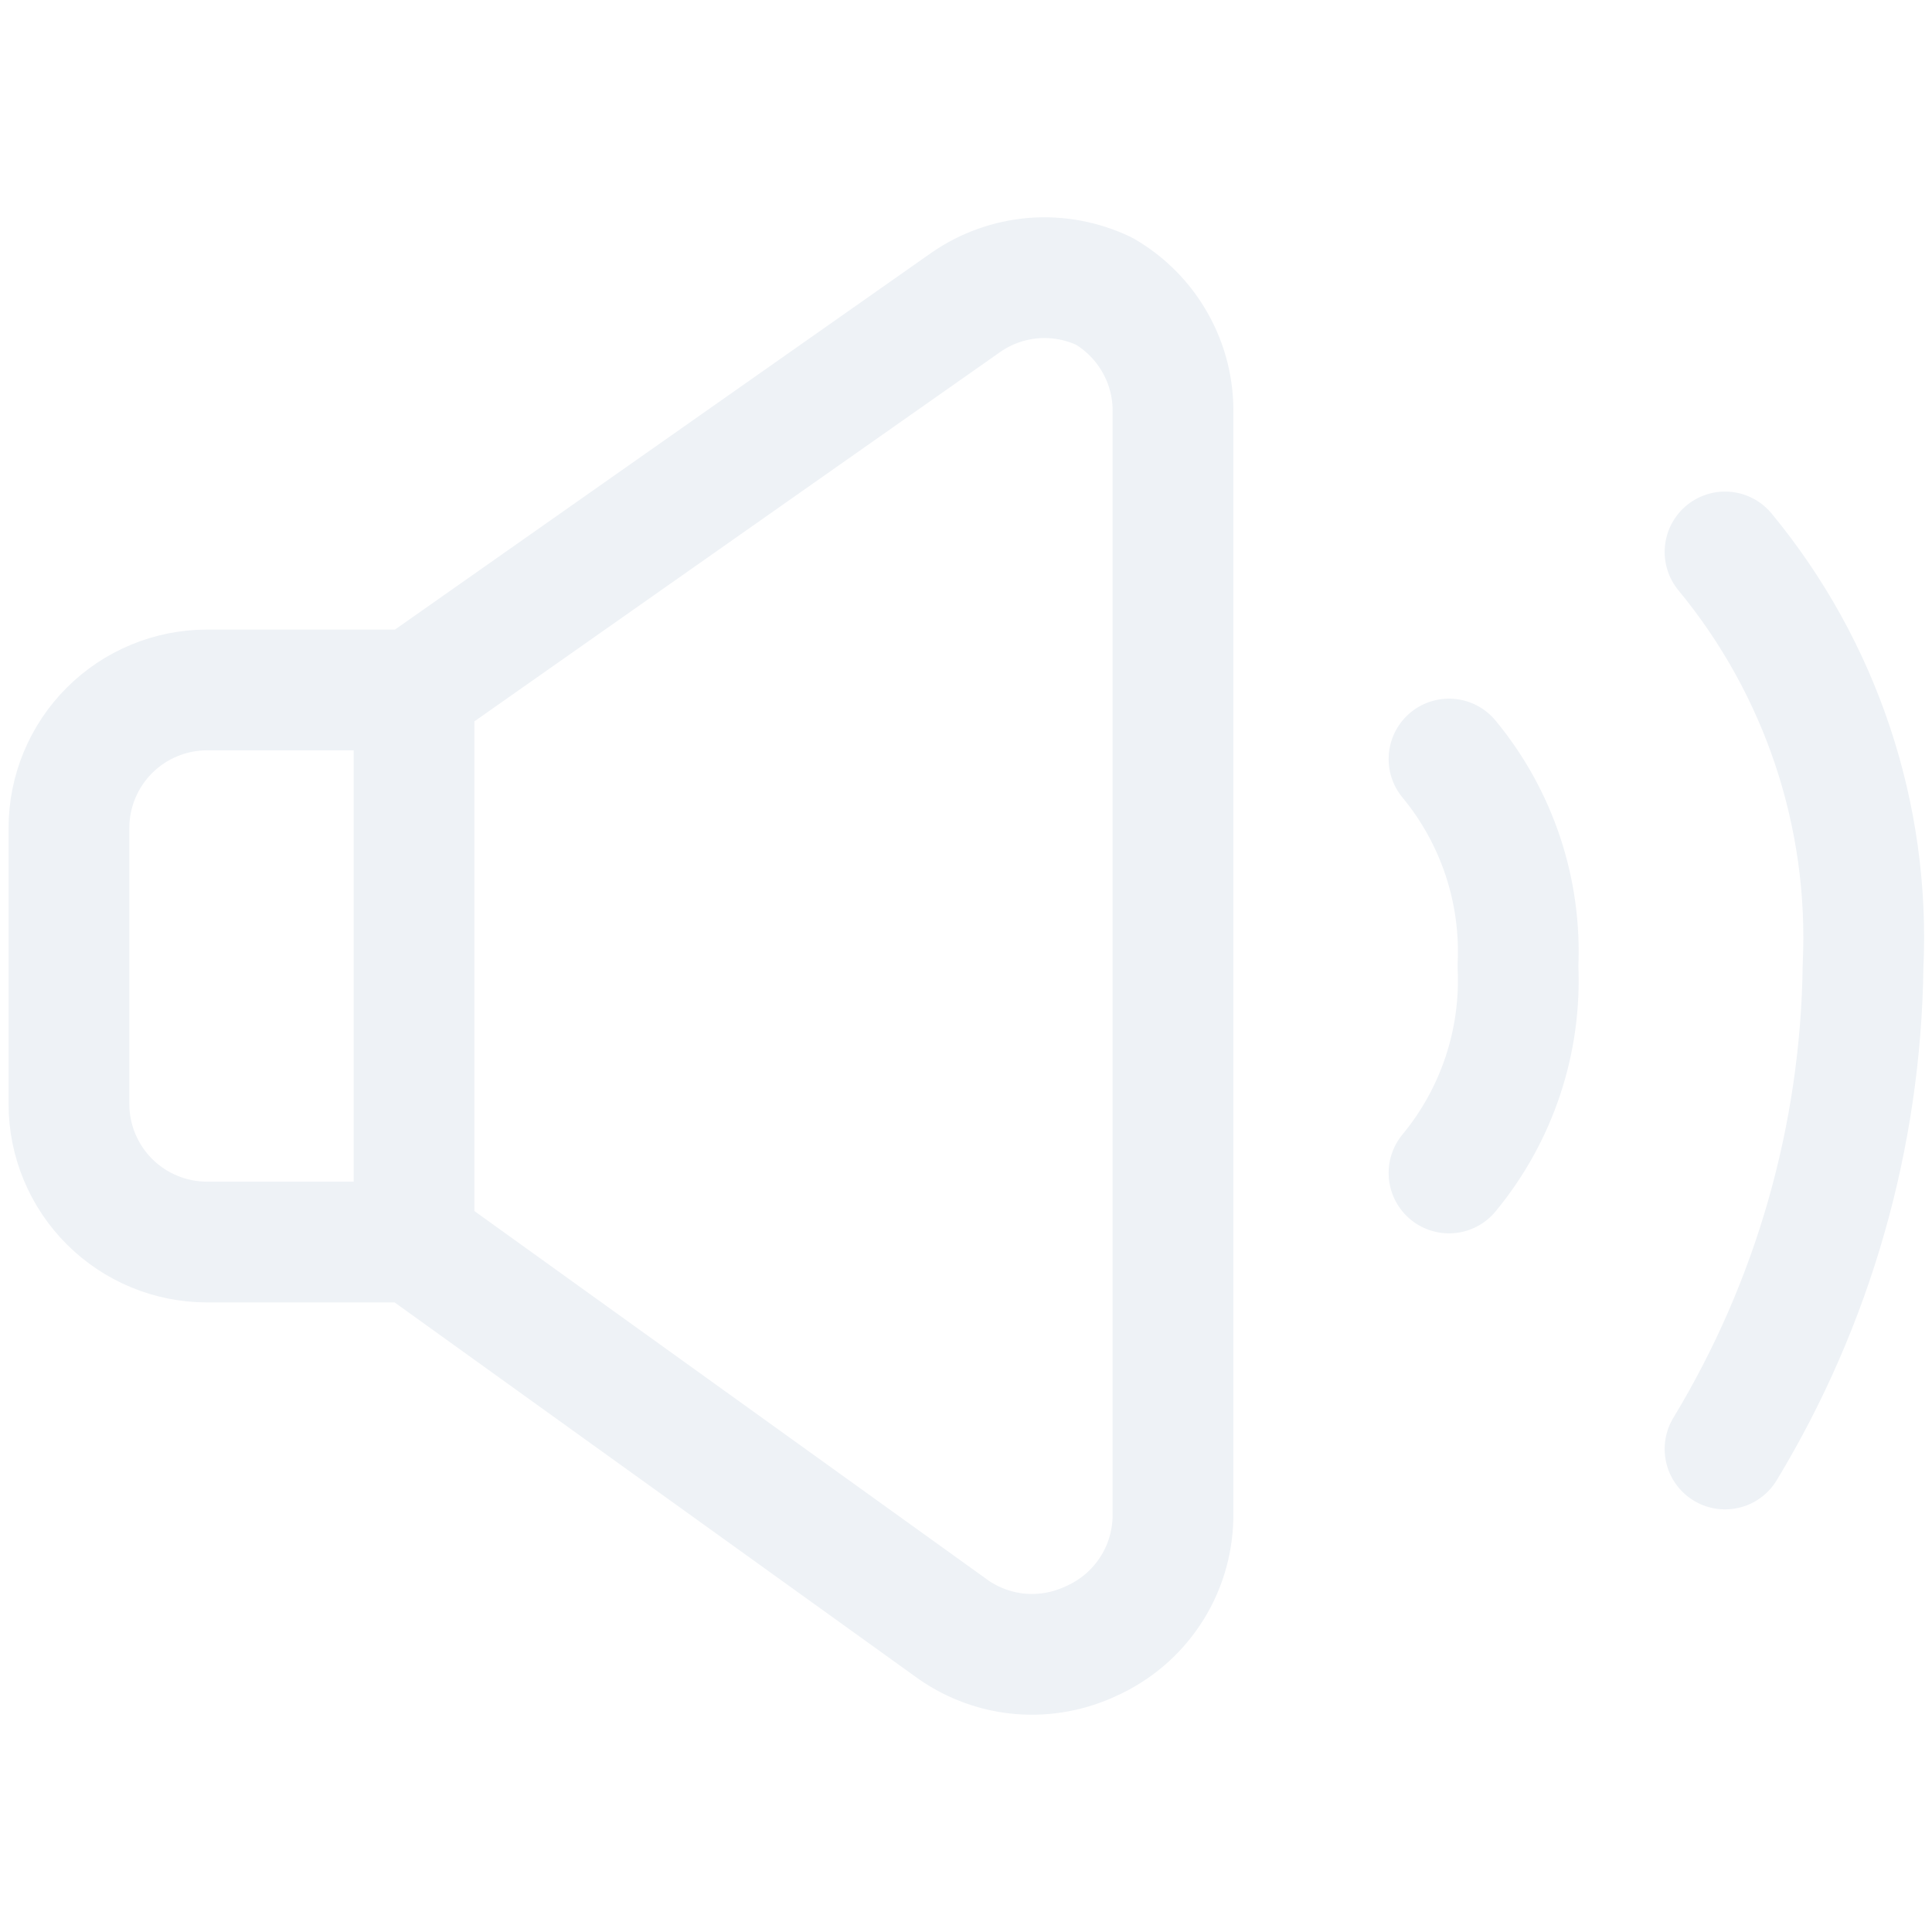
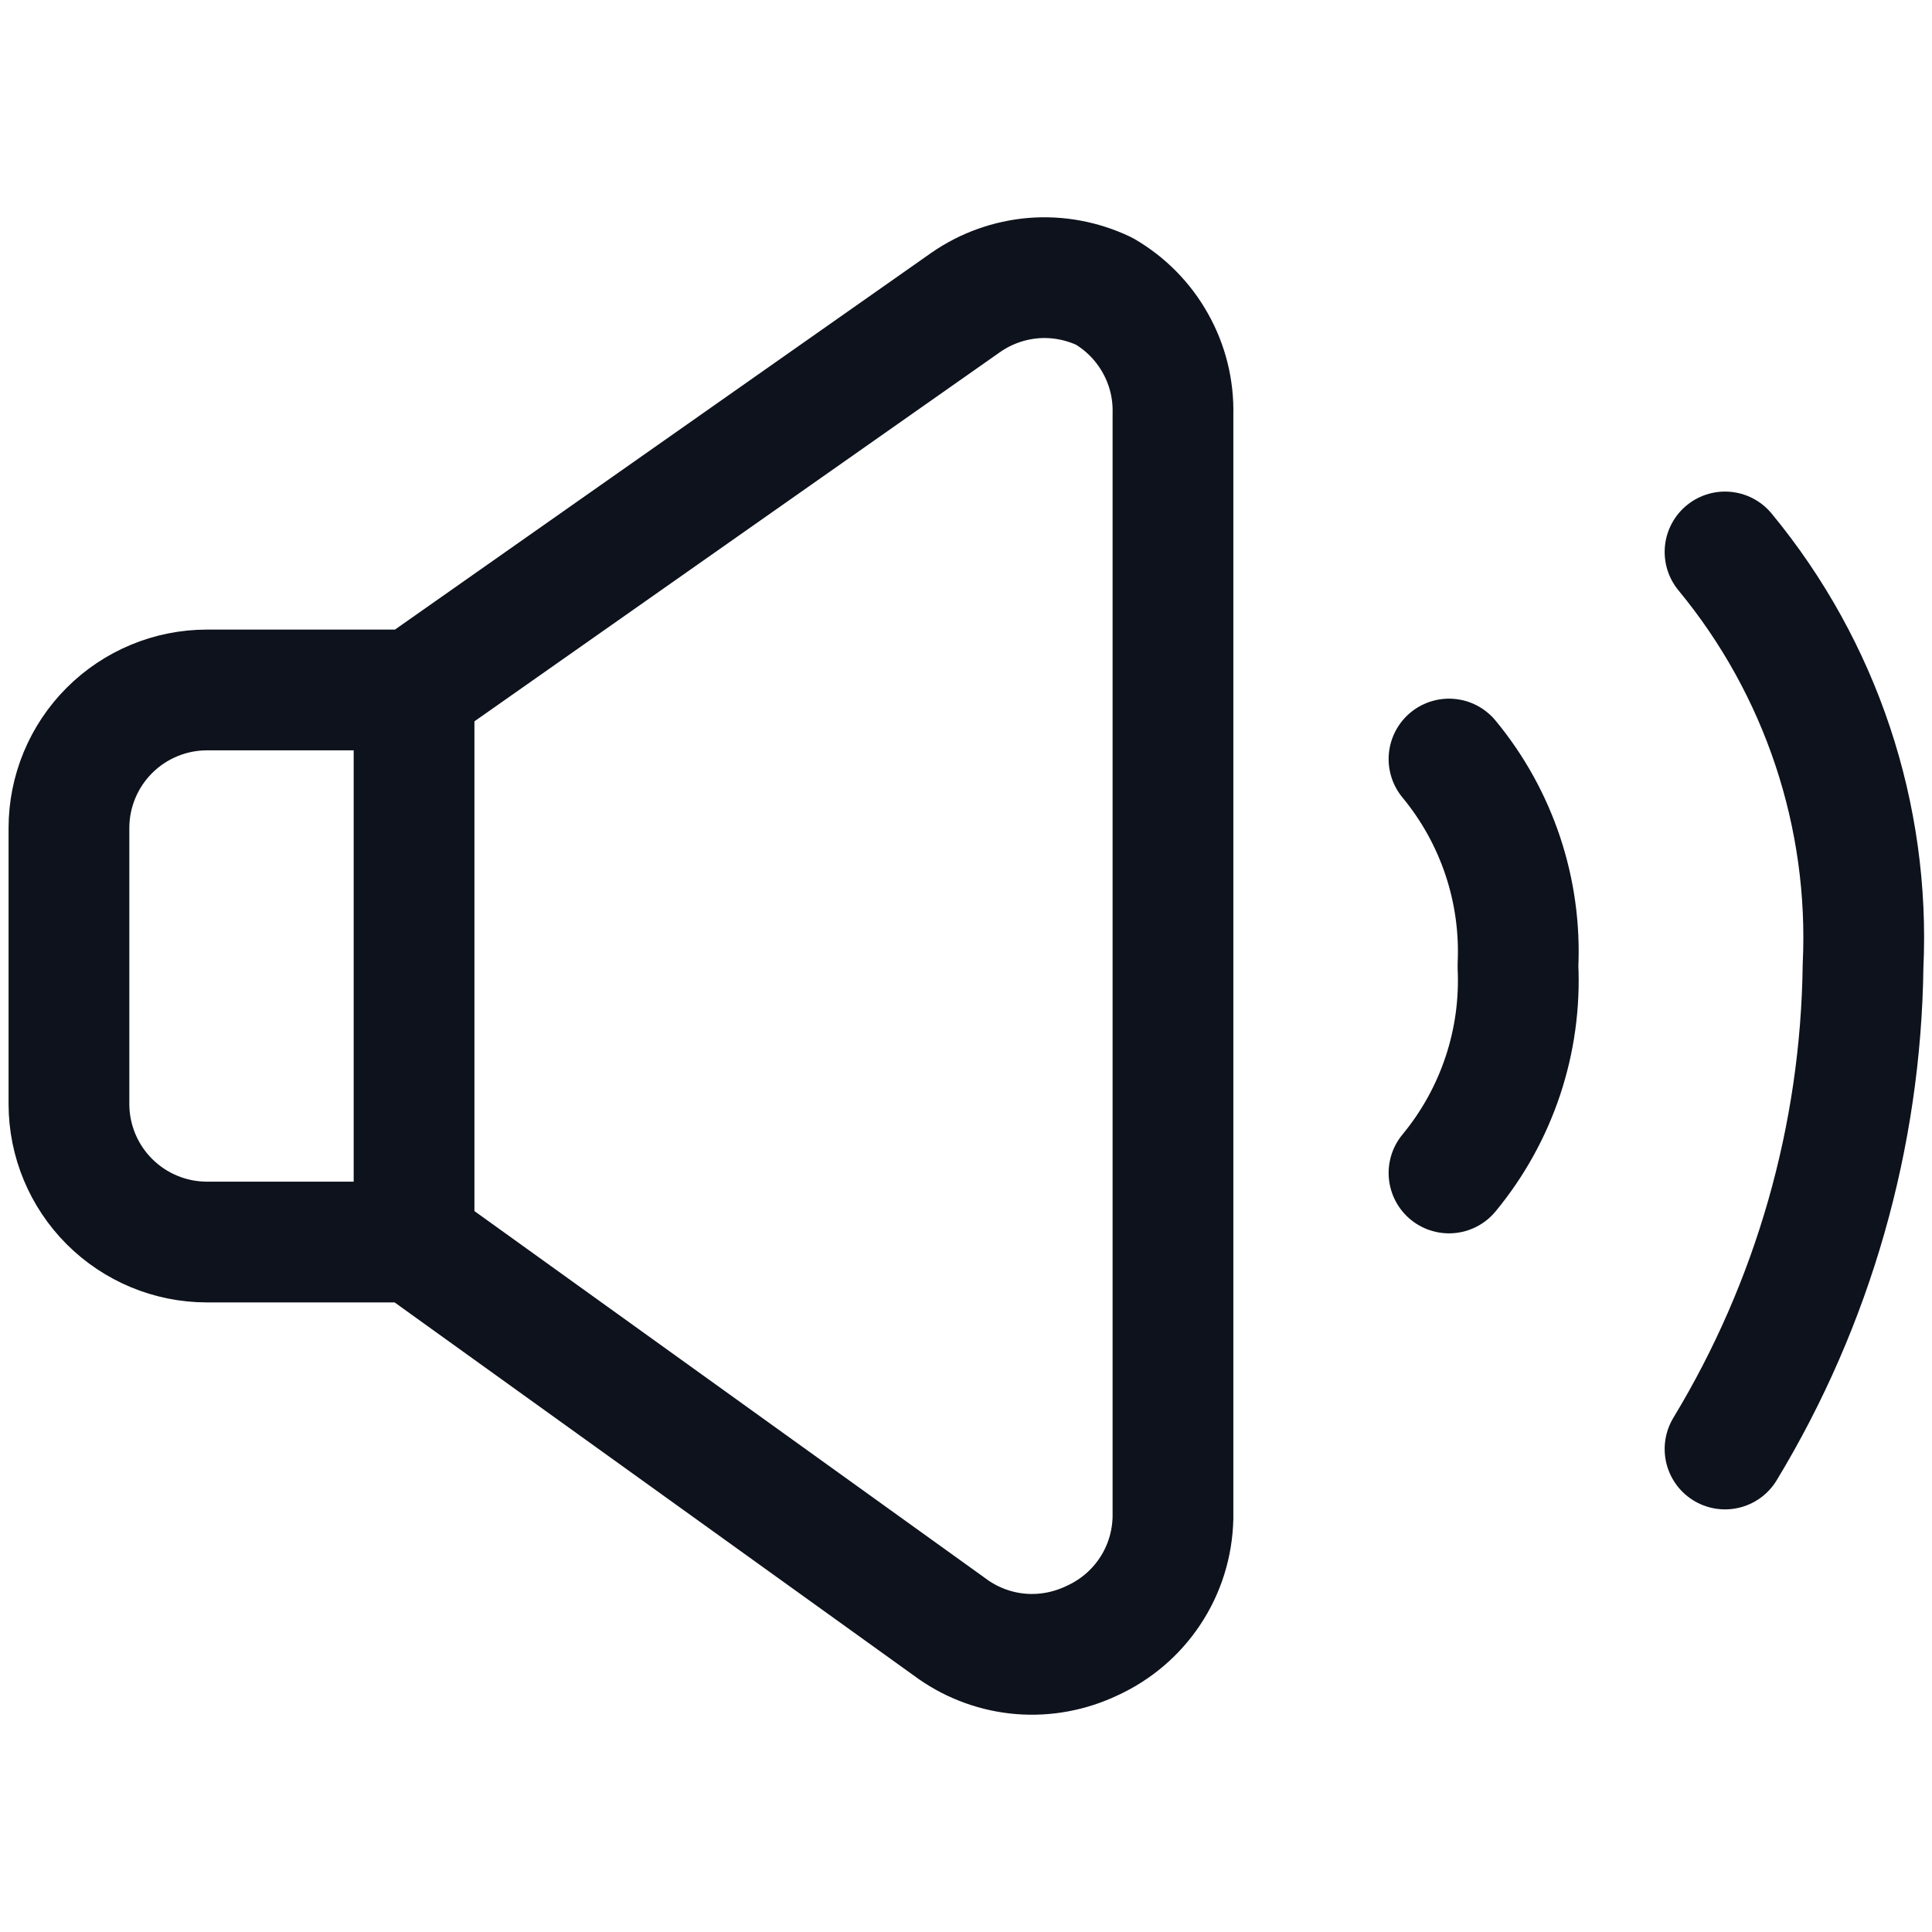
<svg xmlns="http://www.w3.org/2000/svg" width="16" height="16" viewBox="0 0 16 16" fill="none">
-   <path d="M3.429 5.714H1.714C1.411 5.714 1.12 5.835 0.906 6.049C0.692 6.263 0.571 6.554 0.571 6.857V9.143C0.571 9.446 0.692 9.737 0.906 9.951C1.12 10.165 1.411 10.286 1.714 10.286H3.429M3.429 5.714V10.286M3.429 5.714L8 2.503C8.166 2.388 8.358 2.32 8.559 2.303C8.76 2.287 8.961 2.325 9.143 2.411C9.321 2.514 9.468 2.663 9.568 2.842C9.669 3.021 9.719 3.223 9.714 3.429V12.571C9.709 12.787 9.644 12.998 9.524 13.178C9.405 13.358 9.237 13.5 9.04 13.589C8.858 13.675 8.657 13.713 8.456 13.697C8.256 13.681 8.063 13.612 7.897 13.497L3.429 10.286M14.286 4.571C15.08 5.532 15.488 6.755 15.429 8C15.411 9.411 15.017 10.793 14.286 12M12 6.286C12.397 6.766 12.601 7.377 12.571 8C12.601 8.623 12.397 9.234 12 9.714" stroke="#EEF2F6" stroke-linecap="round" stroke-linejoin="round" />
+   <path d="M3.429 5.714H1.714C1.411 5.714 1.12 5.835 0.906 6.049C0.692 6.263 0.571 6.554 0.571 6.857V9.143C0.571 9.446 0.692 9.737 0.906 9.951C1.12 10.165 1.411 10.286 1.714 10.286H3.429M3.429 5.714V10.286M3.429 5.714L8 2.503C8.166 2.388 8.358 2.32 8.559 2.303C8.76 2.287 8.961 2.325 9.143 2.411C9.321 2.514 9.468 2.663 9.568 2.842C9.669 3.021 9.719 3.223 9.714 3.429V12.571C9.709 12.787 9.644 12.998 9.524 13.178C9.405 13.358 9.237 13.5 9.04 13.589C8.858 13.675 8.657 13.713 8.456 13.697C8.256 13.681 8.063 13.612 7.897 13.497L3.429 10.286M14.286 4.571C15.08 5.532 15.488 6.755 15.429 8C15.411 9.411 15.017 10.793 14.286 12M12 6.286C12.397 6.766 12.601 7.377 12.571 8C12.601 8.623 12.397 9.234 12 9.714" stroke="#0D121C" stroke-linecap="round" stroke-linejoin="round" />
</svg>
